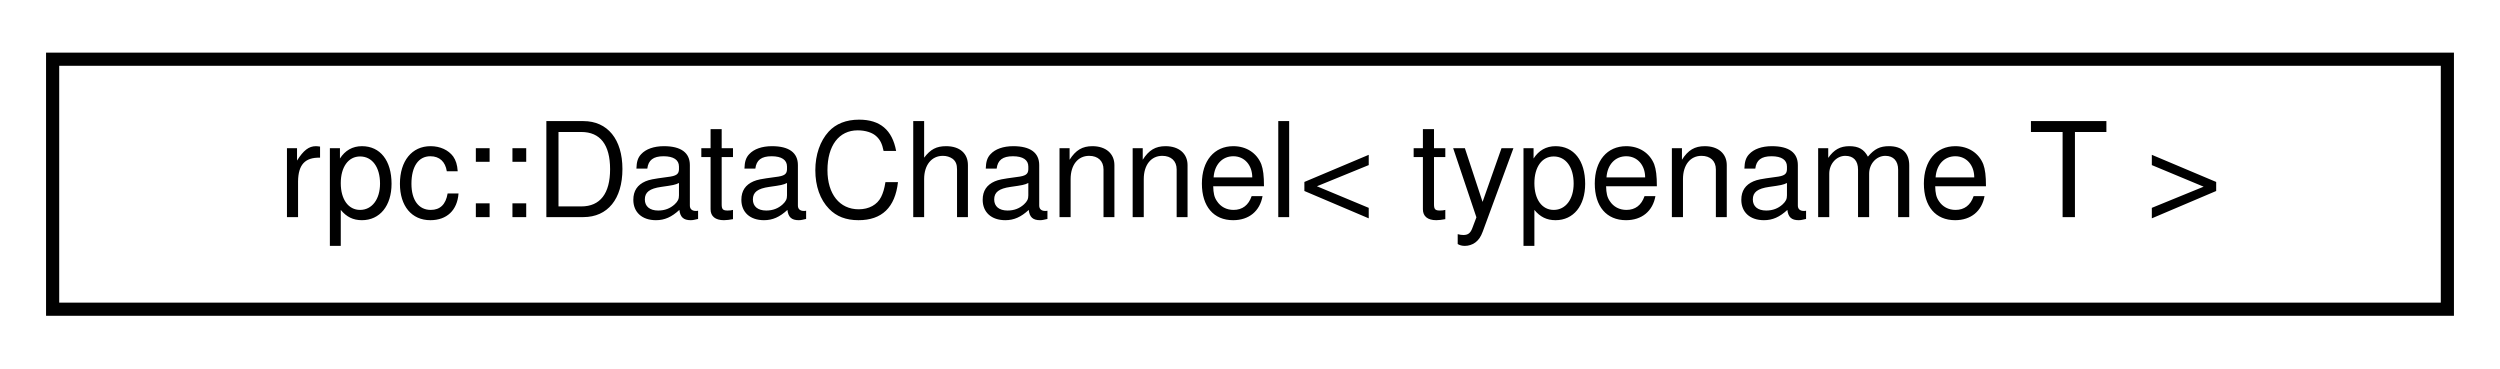
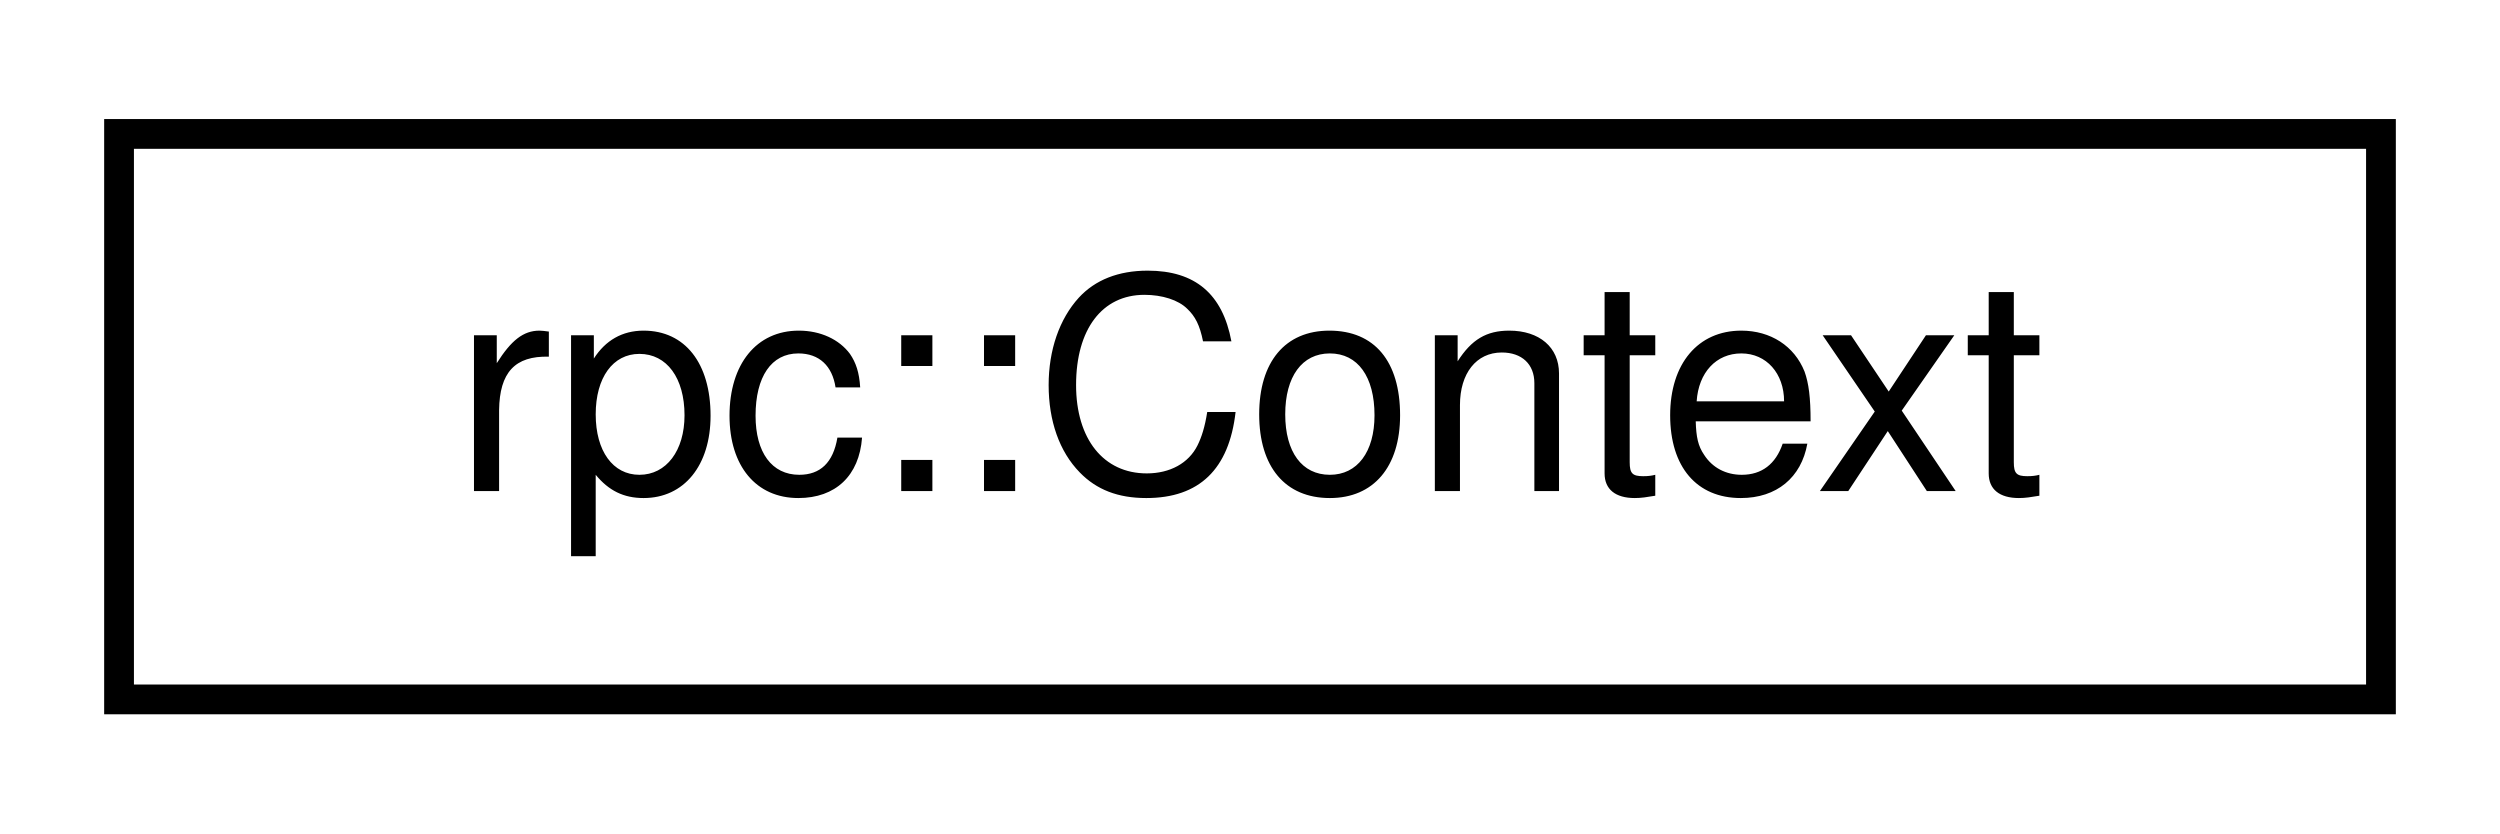
- <svg xmlns="http://www.w3.org/2000/svg" xmlns:xlink="http://www.w3.org/1999/xlink" width="190pt" height="28pt" viewBox="0.00 0.00 190.00 28.00">
+ <svg xmlns="http://www.w3.org/2000/svg" xmlns:xlink="http://www.w3.org/1999/xlink" width="84pt" height="28pt" viewBox="0.00 0.00 84.00 28.00">
  <g id="graph0" class="graph" transform="scale(1 1) rotate(0) translate(4 24)">
    <g id="node1" class="node">
      <g id="a_node1">
-         <a target="_parent" xlink:href="../libpalliate/classrpc_1_1DataChannel.html" xlink:title=" ">
-           <polygon fill="none" stroke="black" points="0,-0.5 0,-19.5 182,-19.5 182,-0.5 0,-0.5" />
-           <text text-anchor="middle" x="91" y="-7.5" font-family="Helvetica,sans-Serif" font-size="10.00">rpc::DataChannel&lt; typename T &gt;</text>
+         <a target="_parent" xlink:href="../libpalliate/structrpc_1_1Context.html" xlink:title=" ">
+           <polygon fill="none" stroke="black" points="0,-0.5 0,-19.5 76,-19.5 76,-0.5 0,-0.5" />
+           <text text-anchor="middle" x="38" y="-7.5" font-family="Helvetica,sans-Serif" font-size="10.00">rpc::Context</text>
        </a>
      </g>
    </g>
  </g>
</svg>
